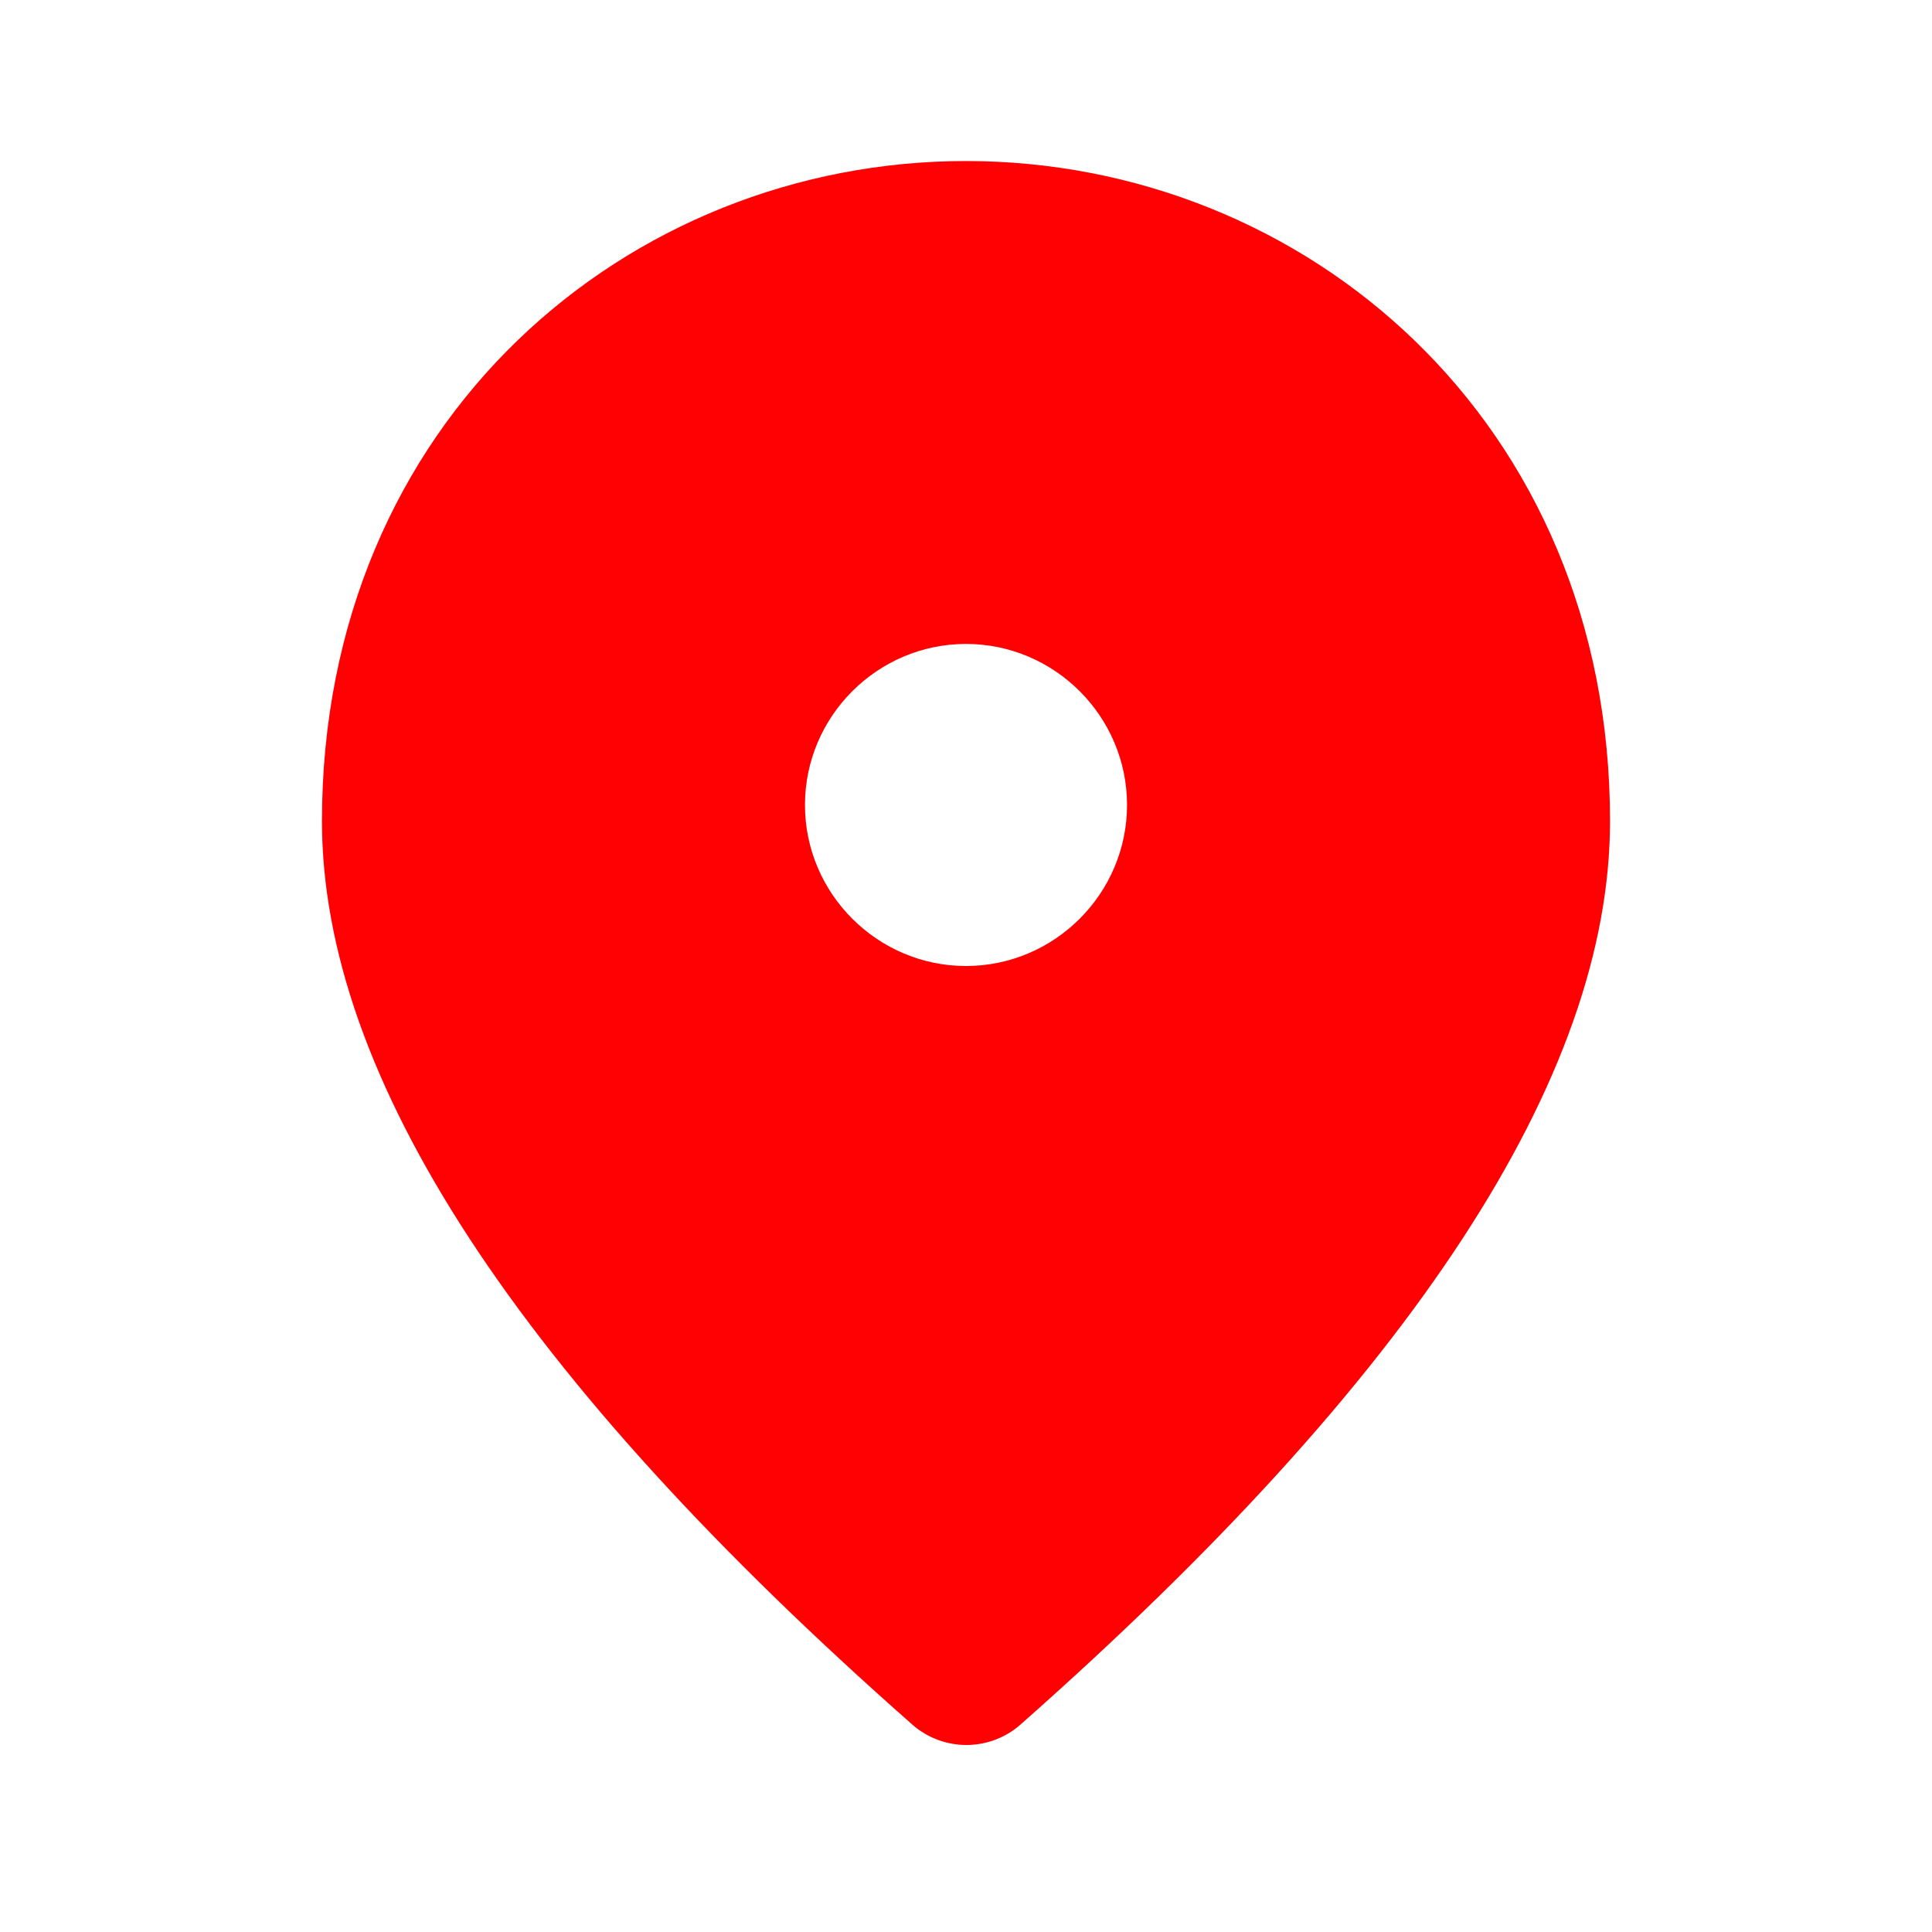
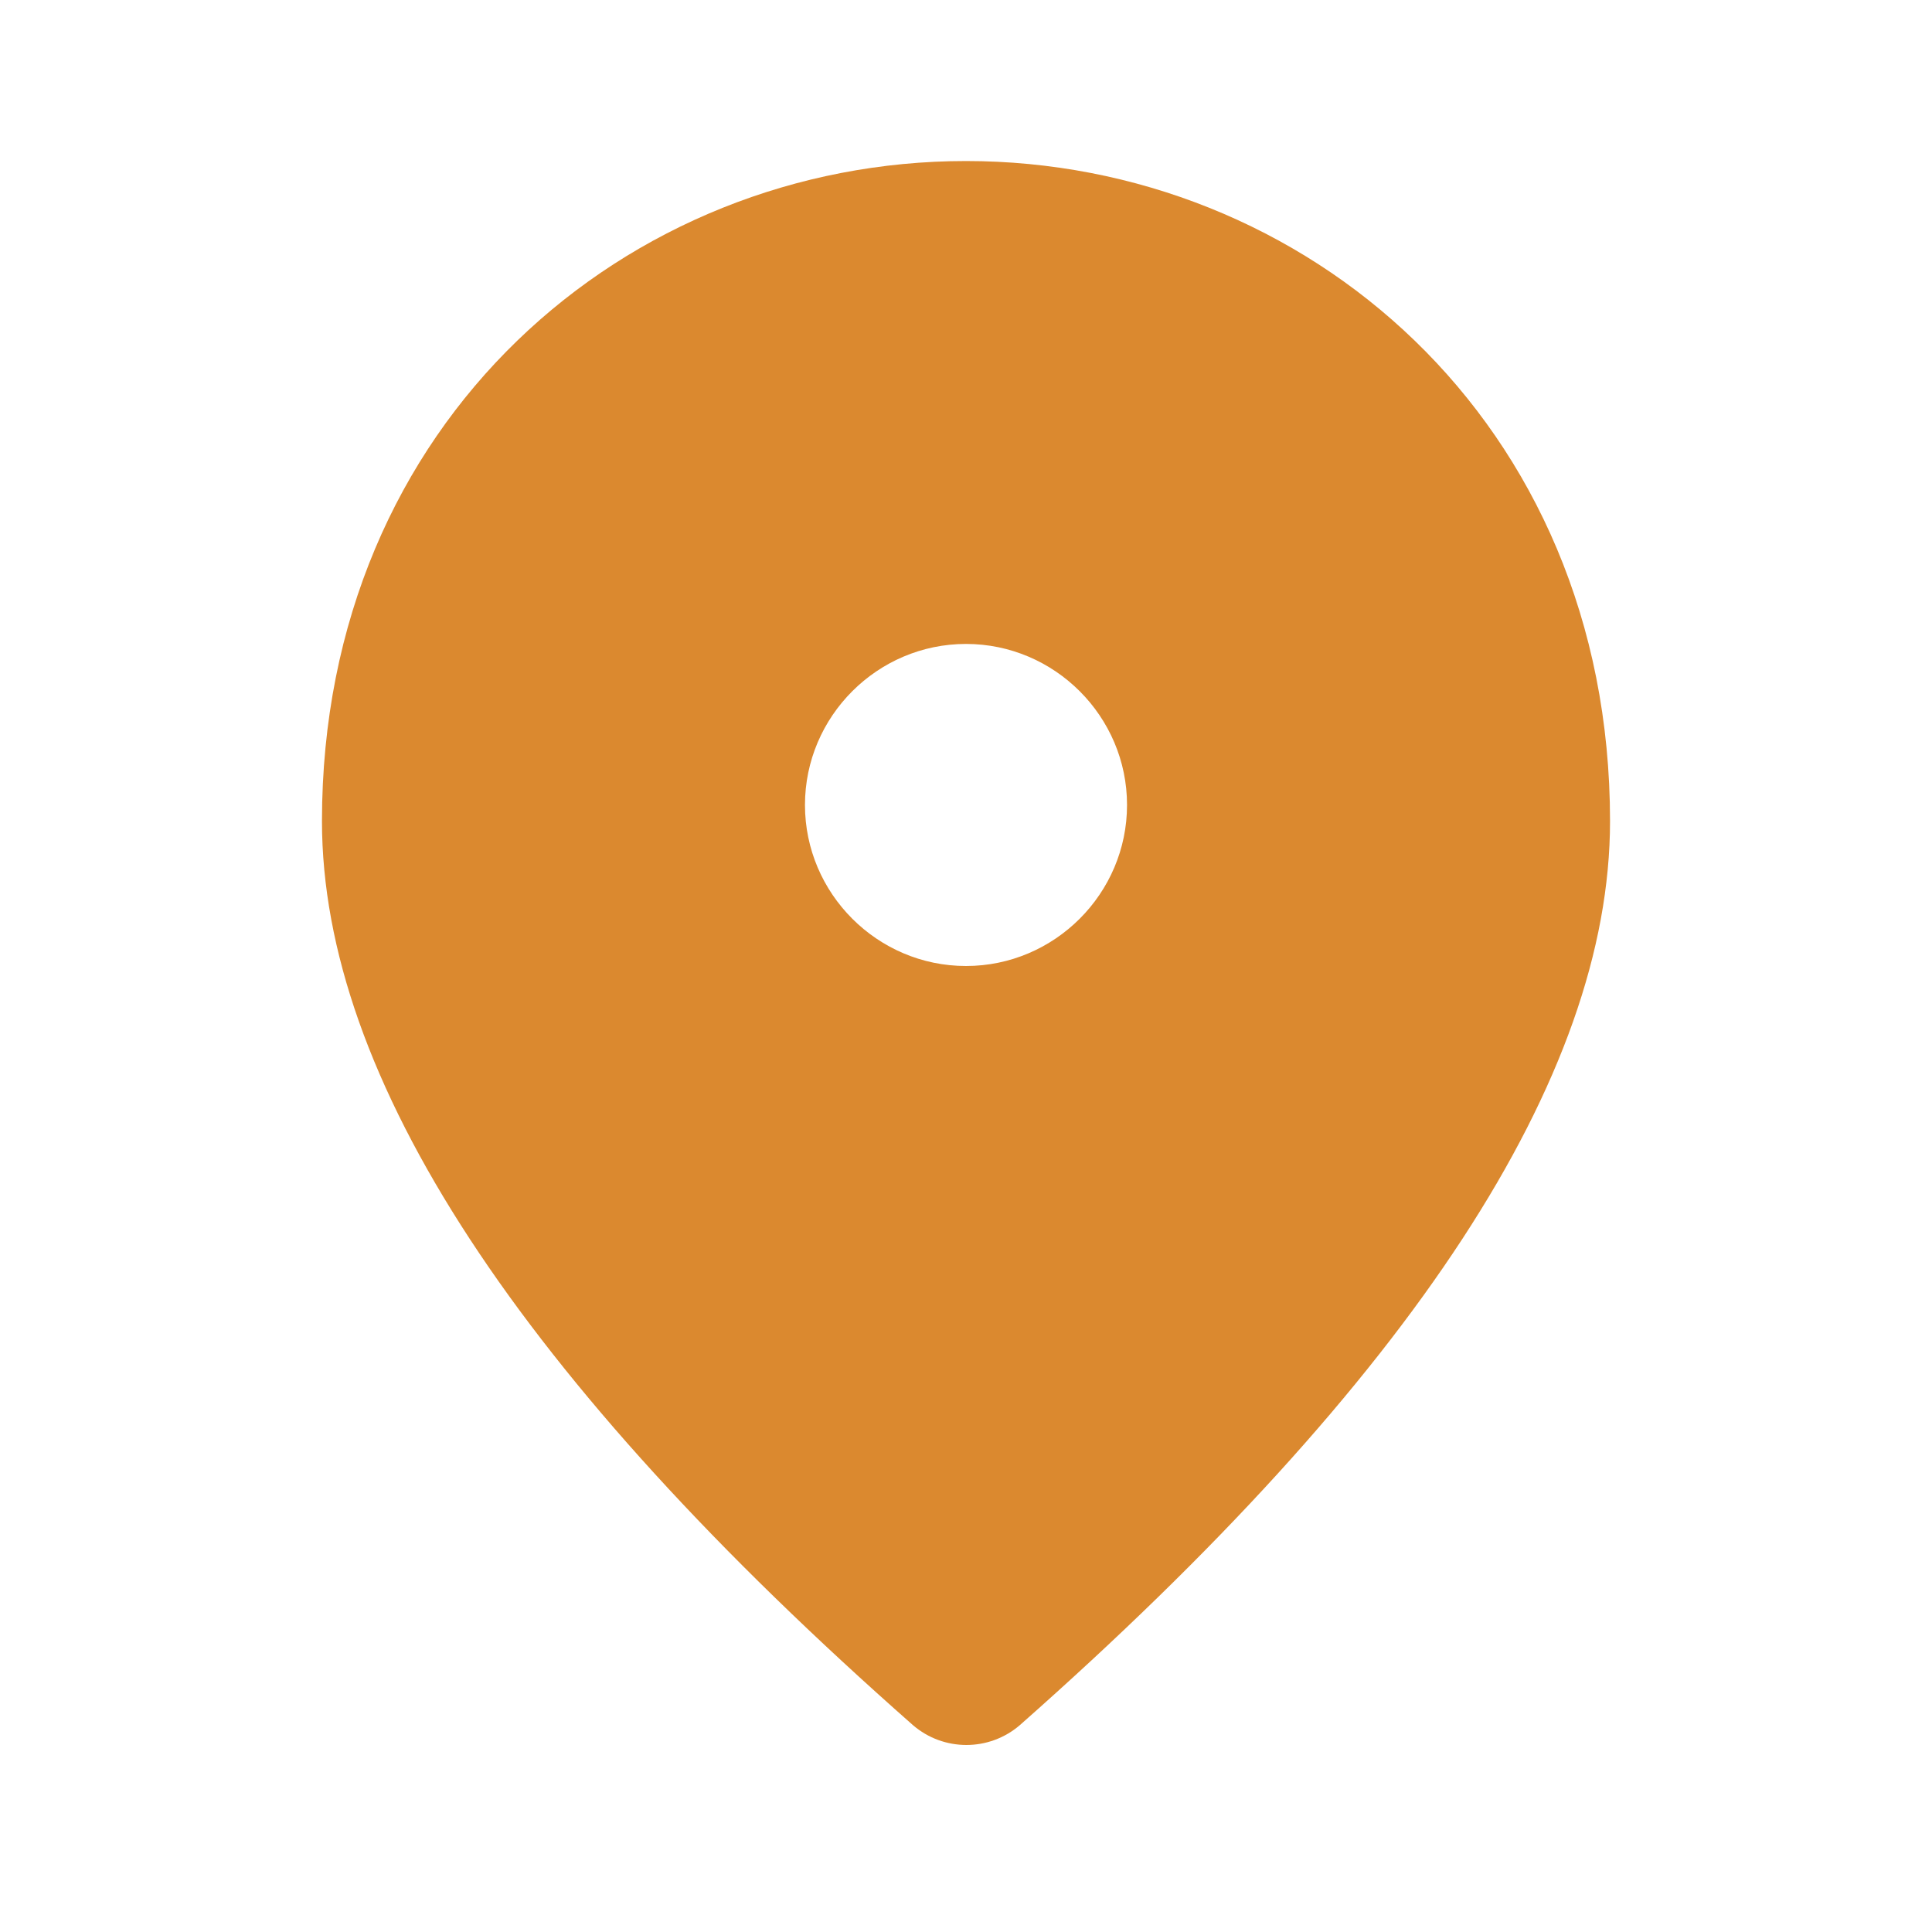
<svg xmlns="http://www.w3.org/2000/svg" width="20" height="20" fill="none">
-   <path fill="#FF0003" d="M10 1.667c-3.5 0-6.667 2.683-6.667 6.833 0 2.65 2.042 5.767 6.117 9.358a.848.848 0 0 0 1.108 0c4.067-3.591 6.109-6.708 6.109-9.358 0-4.15-3.167-6.833-6.667-6.833ZM10 10c-.917 0-1.667-.75-1.667-1.667S9.083 6.666 10 6.666s1.667.75 1.667 1.667S10.917 10 10 10Z" />
+   <path fill="#DB892F" d="M10 1.667c-3.5 0-6.667 2.683-6.667 6.833 0 2.65 2.042 5.767 6.117 9.358a.848.848 0 0 0 1.108 0c4.067-3.591 6.109-6.708 6.109-9.358 0-4.15-3.167-6.833-6.667-6.833ZM10 10c-.917 0-1.667-.75-1.667-1.667S9.083 6.666 10 6.666s1.667.75 1.667 1.667S10.917 10 10 10Z" />
</svg>
